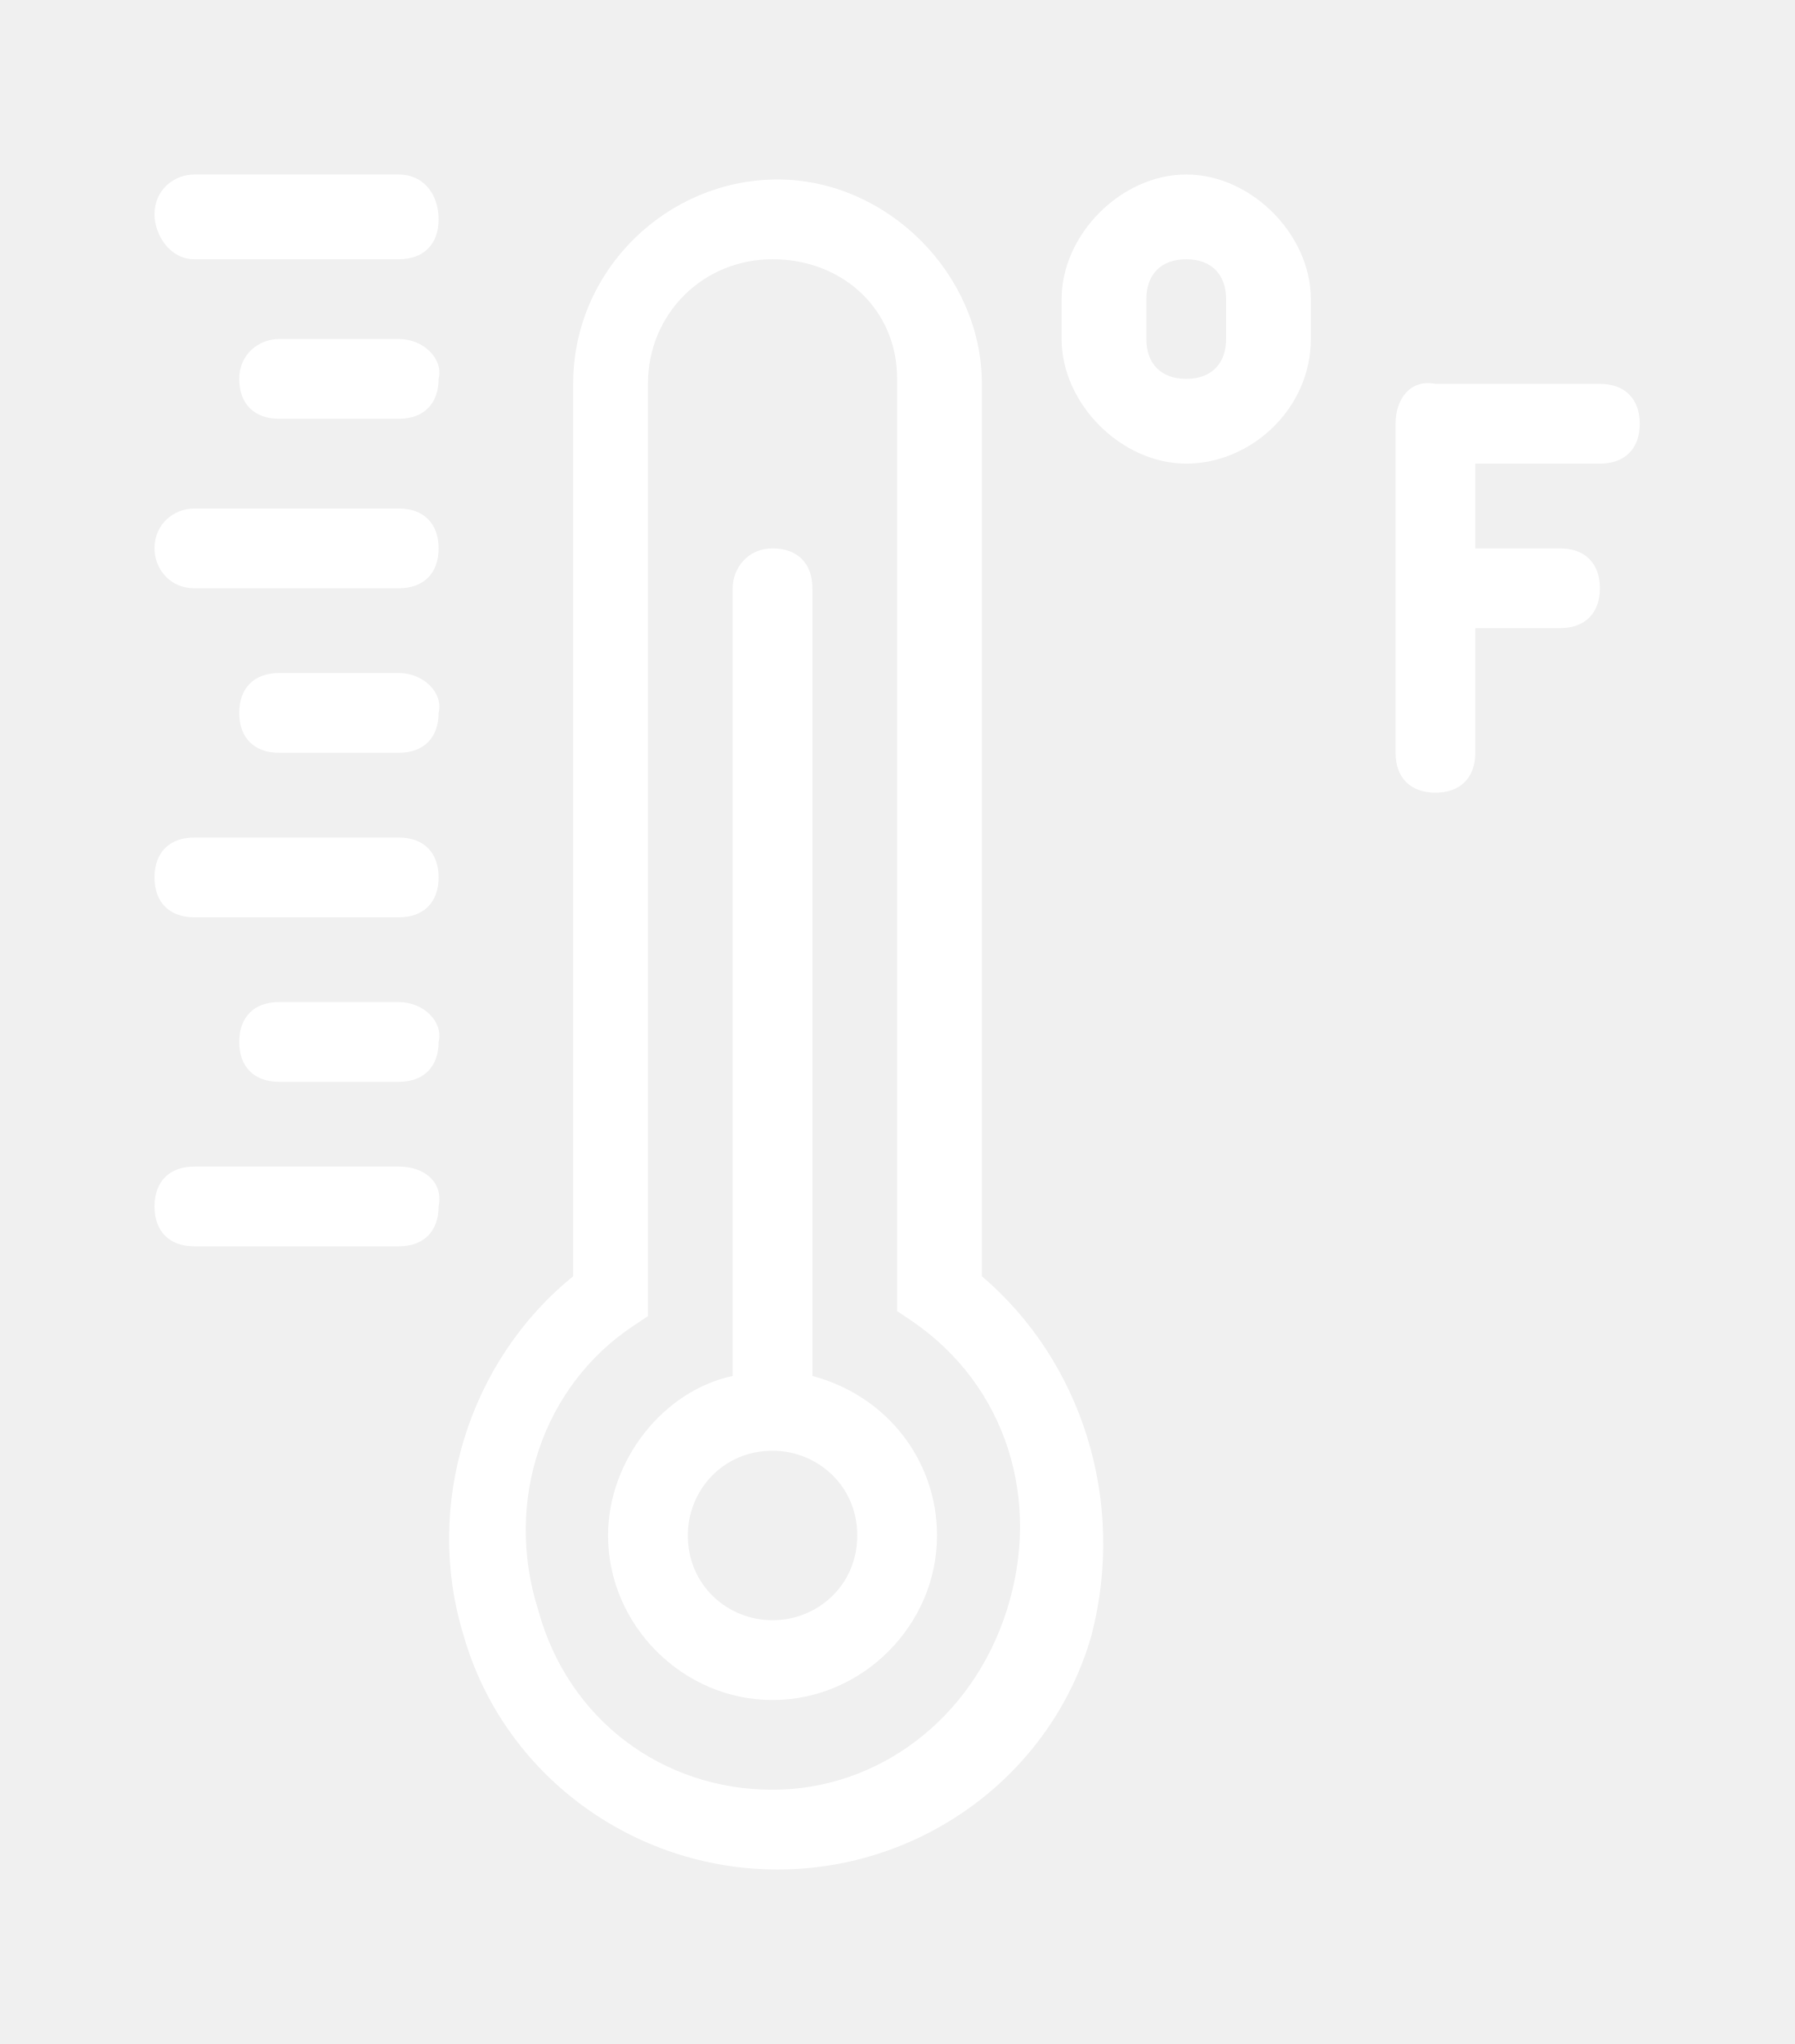
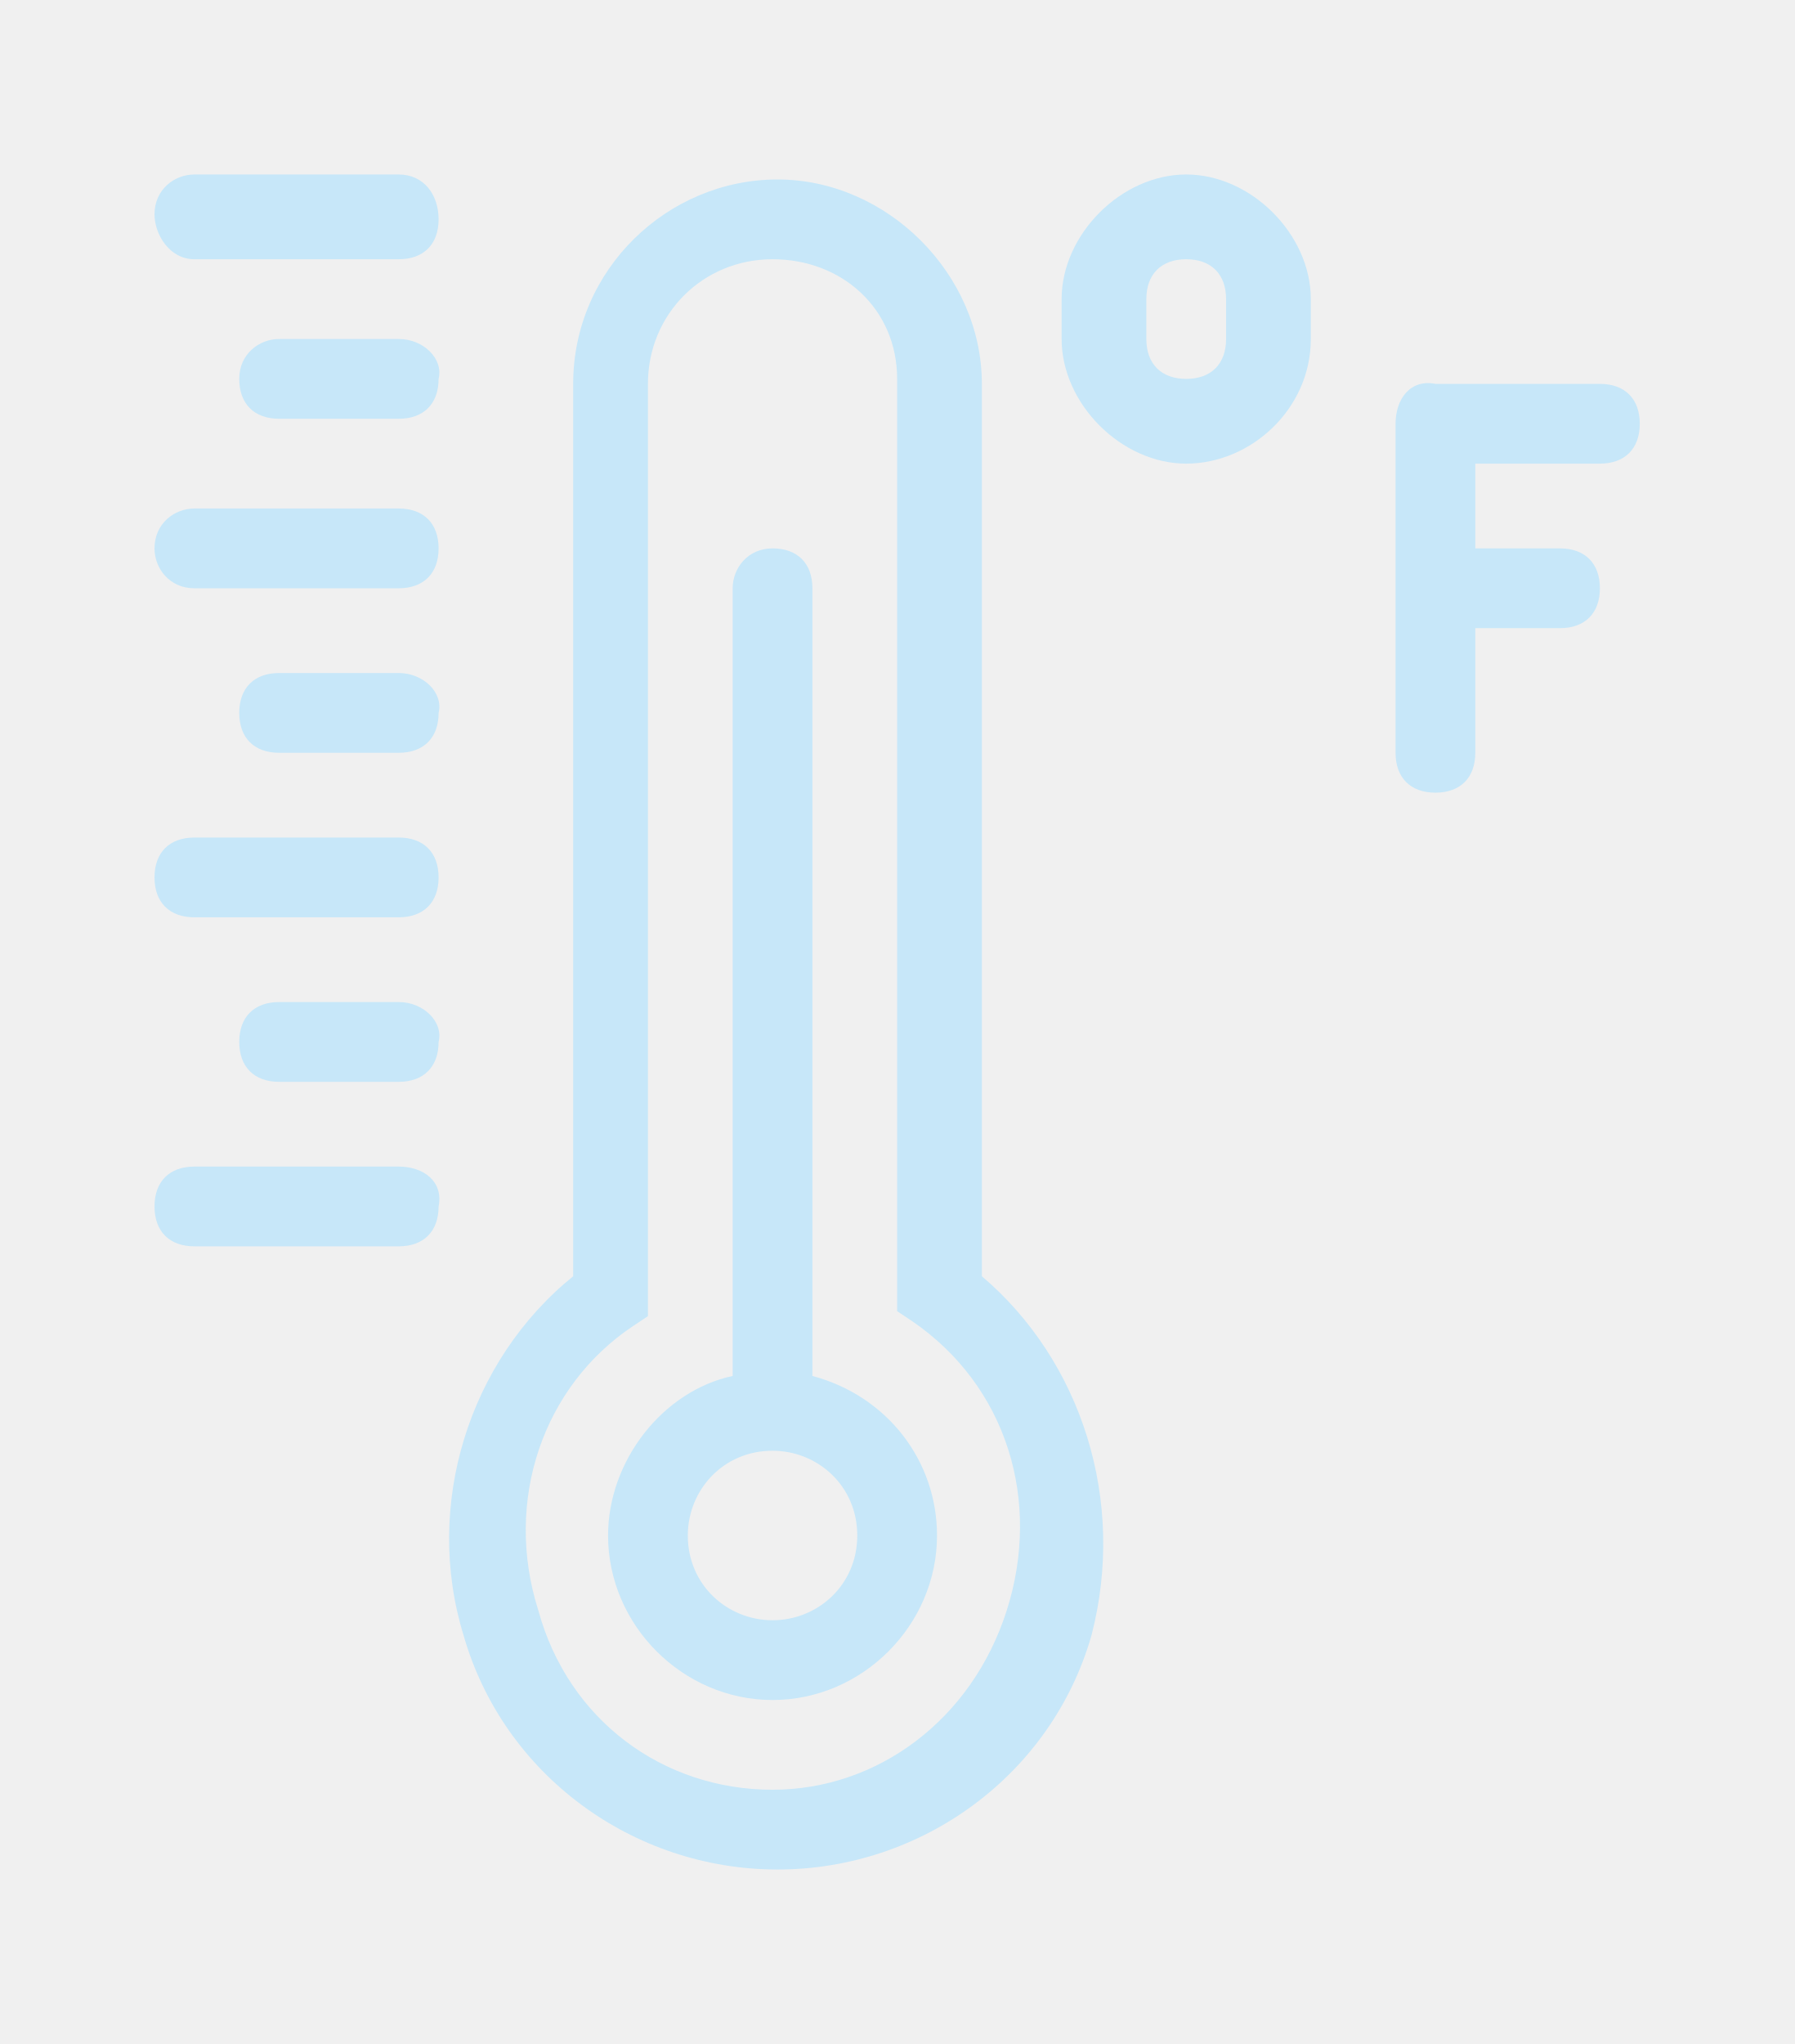
- <svg xmlns="http://www.w3.org/2000/svg" version="1.1" id="Layer_1" x="0px" y="0px" viewBox="0 0 36 41" style="enable-background:new 0 0 36 41;" xml:space="preserve">
+ <svg xmlns="http://www.w3.org/2000/svg" version="1.1" id="Layer_1" x="0px" y="0px" width="36px" height="41px" viewBox="0 0 36 41" style="enable-background:new 0 0 36 41;" xml:space="preserve">
  <style type="text/css">
	.st0{fill:none;}
- 	.st1{fill:#FFFFFF;}
+ 	.st1{fill:#C7E7F9;}
</style>
  <rect class="st0" width="36" height="41" />
  <g>
-     <path class="st1" d="M19.7,25.6c0-6,0-11.9,0-17.9c0-2.2-1.9-4.1-4.1-4.1l0,0c-2.2,0-4.1,1.8-4.1,4.1c0,6,0,11.9,0,17.9   c-2.1,1.7-3,4.6-2.2,7.2c0.8,2.8,3.4,4.7,6.3,4.7s5.5-1.9,6.3-4.7C22.6,30.1,21.7,27.3,19.7,25.6z M20.2,32.3   c-0.7,2.2-2.6,3.6-4.7,3.6l0,0c-2.2,0-4.1-1.4-4.7-3.6c-0.7-2.2,0.1-4.5,1.9-5.7l0.3-0.2c0-6.2,0-12.4,0-18.7   c0-1.4,1.1-2.5,2.5-2.5S18,6.2,18,7.6c0,6.2,0,12.4,0,18.7l0.3,0.2C20.2,27.8,20.9,30.1,20.2,32.3z" />
-     <path class="st1" d="M16.3,27.6V11.8c0-0.5-0.3-0.8-0.8-0.8l0,0l0,0c-0.5,0-0.8,0.4-0.8,0.8l0,0v15.8c-1.4,0.3-2.5,1.7-2.5,3.2   c0,1.8,1.5,3.3,3.3,3.3s3.3-1.5,3.3-3.3C18.8,29.3,17.8,28,16.3,27.6z M15.5,32.5c-0.9,0-1.7-0.7-1.7-1.7c0-0.9,0.7-1.7,1.7-1.7   c0.9,0,1.7,0.7,1.7,1.7C17.2,31.8,16.4,32.5,15.5,32.5z" />
-     <path class="st1" d="M8,23.4L8,23.4H3.9c-0.5,0-0.8,0.3-0.8,0.8c0,0.5,0.3,0.8,0.8,0.8l0,0H8c0.5,0,0.8-0.3,0.8-0.8   C8.9,23.7,8.5,23.4,8,23.4z" />
+     <path class="st1" d="M19.7,25.6c0-6,0-11.9,0-17.9c0-2.2-1.9-4.1-4.1-4.1l0,0c-2.2,0-4.1,1.8-4.1,4.1c0,6,0,11.9,0,17.9   c-2.1,1.7-3,4.6-2.2,7.2c0.8,2.8,3.4,4.7,6.3,4.7s5.5-1.9,6.3-4.7C22.6,30.1,21.7,27.3,19.7,25.6z M20.2,32.3   c-0.7,2.2-2.6,3.6-4.7,3.6l0,0c-2.2,0-4.1-1.4-4.7-3.6c-0.7-2.2,0.1-4.5,1.9-5.7l0.3-0.2c0-6.2,0-12.4,0-18.7   c0-1.4,1.1-2.5,2.5-2.5s2.5,1,2.5,2.4c0,6.2,0,12.4,0,18.7l0.3,0.2C20.2,27.8,20.9,30.1,20.2,32.3z" />
+     <path class="st1" d="M16.3,27.6V11.8c0-0.5-0.3-0.8-0.8-0.8l0,0l0,0c-0.5,0-0.8,0.4-0.8,0.8l0,0v15.8c-1.4,0.3-2.5,1.7-2.5,3.2   c0,1.8,1.5,3.3,3.3,3.3s3.3-1.5,3.3-3.3C18.8,29.3,17.8,28,16.3,27.6z M15.5,32.5c-0.9,0-1.7-0.7-1.7-1.7c0-0.9,0.7-1.7,1.7-1.7   c0.9,0,1.7,0.7,1.7,1.7S16.4,32.5,15.5,32.5z" />
+     <path class="st1" d="M8,23.4L8,23.4H3.9c-0.5,0-0.8,0.3-0.8,0.8S3.4,25,3.9,25l0,0H8c0.5,0,0.8-0.3,0.8-0.8   C8.9,23.7,8.5,23.4,8,23.4z" />
    <path class="st1" d="M8,13.5H5.6c-0.5,0-0.8,0.3-0.8,0.8s0.3,0.8,0.8,0.8l0,0H8c0.5,0,0.8-0.3,0.8-0.8C8.9,13.9,8.5,13.5,8,13.5   L8,13.5z" />
-     <path class="st1" d="M3.9,11.8L3.9,11.8H8c0.5,0,0.8-0.3,0.8-0.8c0-0.5-0.3-0.8-0.8-0.8l0,0H3.9c-0.4,0-0.8,0.3-0.8,0.8   C3.1,11.4,3.4,11.8,3.9,11.8z" />
+     <path class="st1" d="M3.9,11.8L3.9,11.8H8c0.5,0,0.8-0.3,0.8-0.8S8.5,10.2,8,10.2l0,0H3.9c-0.4,0-0.8,0.3-0.8,0.8   C3.1,11.4,3.4,11.8,3.9,11.8z" />
    <path class="st1" d="M8,6.8H5.6c-0.4,0-0.8,0.3-0.8,0.8s0.3,0.8,0.8,0.8l0,0H8c0.5,0,0.8-0.3,0.8-0.8C8.9,7.2,8.5,6.8,8,6.8L8,6.8z   " />
    <path class="st1" d="M3.9,5.2L3.9,5.2H8c0.5,0,0.8-0.3,0.8-0.8S8.5,3.5,8,3.5l0,0H3.9c-0.4,0-0.8,0.3-0.8,0.8   C3.1,4.7,3.4,5.2,3.9,5.2z" />
-     <path class="st1" d="M8,20.1H5.6c-0.5,0-0.8,0.3-0.8,0.8c0,0.5,0.3,0.8,0.8,0.8l0,0H8c0.5,0,0.8-0.3,0.8-0.8   C8.9,20.5,8.5,20.1,8,20.1L8,20.1z" />
+     <path class="st1" d="M8,20.1H5.6c-0.5,0-0.8,0.3-0.8,0.8s0.3,0.8,0.8,0.8l0,0H8c0.5,0,0.8-0.3,0.8-0.8C8.9,20.5,8.5,20.1,8,20.1   L8,20.1z" />
    <path class="st1" d="M3.9,18.4L3.9,18.4H8c0.5,0,0.8-0.3,0.8-0.8S8.5,16.8,8,16.8l0,0H3.9c-0.5,0-0.8,0.3-0.8,0.8   S3.4,18.4,3.9,18.4z" />
-     <path class="st1" d="M32.1,9.3c0.5,0,0.8-0.3,0.8-0.8s-0.3-0.8-0.8-0.8l0,0h-3.3C28.3,7.6,28,8,28,8.5v3.3l0,0l0,0v3.3   c0,0.5,0.3,0.8,0.8,0.8c0.5,0,0.8-0.3,0.8-0.8l0,0v-2.5h1.7c0.5,0,0.8-0.3,0.8-0.8S31.8,11,31.3,11l0,0h-1.7V9.3H32.1z" />
-     <path class="st1" d="M23.8,3.5c-1.3,0-2.5,1.2-2.5,2.5l0,0l0,0l0,0v0.8l0,0l0,0c0,1.3,1.2,2.5,2.5,2.5s2.5-1.1,2.5-2.5l0,0l0,0V6   l0,0l0,0C26.3,4.7,25.1,3.5,23.8,3.5z M24.6,6.8L24.6,6.8c0,0.5-0.3,0.8-0.8,0.8c-0.5,0-0.8-0.3-0.8-0.8l0,0V6l0,0l0,0   c0-0.5,0.3-0.8,0.8-0.8c0.5,0,0.8,0.3,0.8,0.8l0,0l0,0l0,0V6.8L24.6,6.8z" />
+     <path class="st1" d="M32.1,9.3c0.5,0,0.8-0.3,0.8-0.8s-0.3-0.8-0.8-0.8l0,0h-3.3C28.3,7.6,28,8,28,8.5v3.3l0,0l0,0v3.3   c0,0.5,0.3,0.8,0.8,0.8s0.8-0.3,0.8-0.8l0,0v-2.5h1.7c0.5,0,0.8-0.3,0.8-0.8S31.8,11,31.3,11l0,0h-1.7V9.3H32.1z" />
+     <path class="st1" d="M23.8,3.5c-1.3,0-2.5,1.2-2.5,2.5l0,0l0,0l0,0v0.8l0,0l0,0c0,1.3,1.2,2.5,2.5,2.5s2.5-1.1,2.5-2.5l0,0l0,0V6   l0,0l0,0C26.3,4.7,25.1,3.5,23.8,3.5z M24.6,6.8L24.6,6.8c0,0.5-0.3,0.8-0.8,0.8S23,7.3,23,6.8l0,0V6l0,0l0,0   c0-0.5,0.3-0.8,0.8-0.8s0.8,0.3,0.8,0.8l0,0l0,0l0,0V6.8L24.6,6.8z" />
  </g>
</svg>
